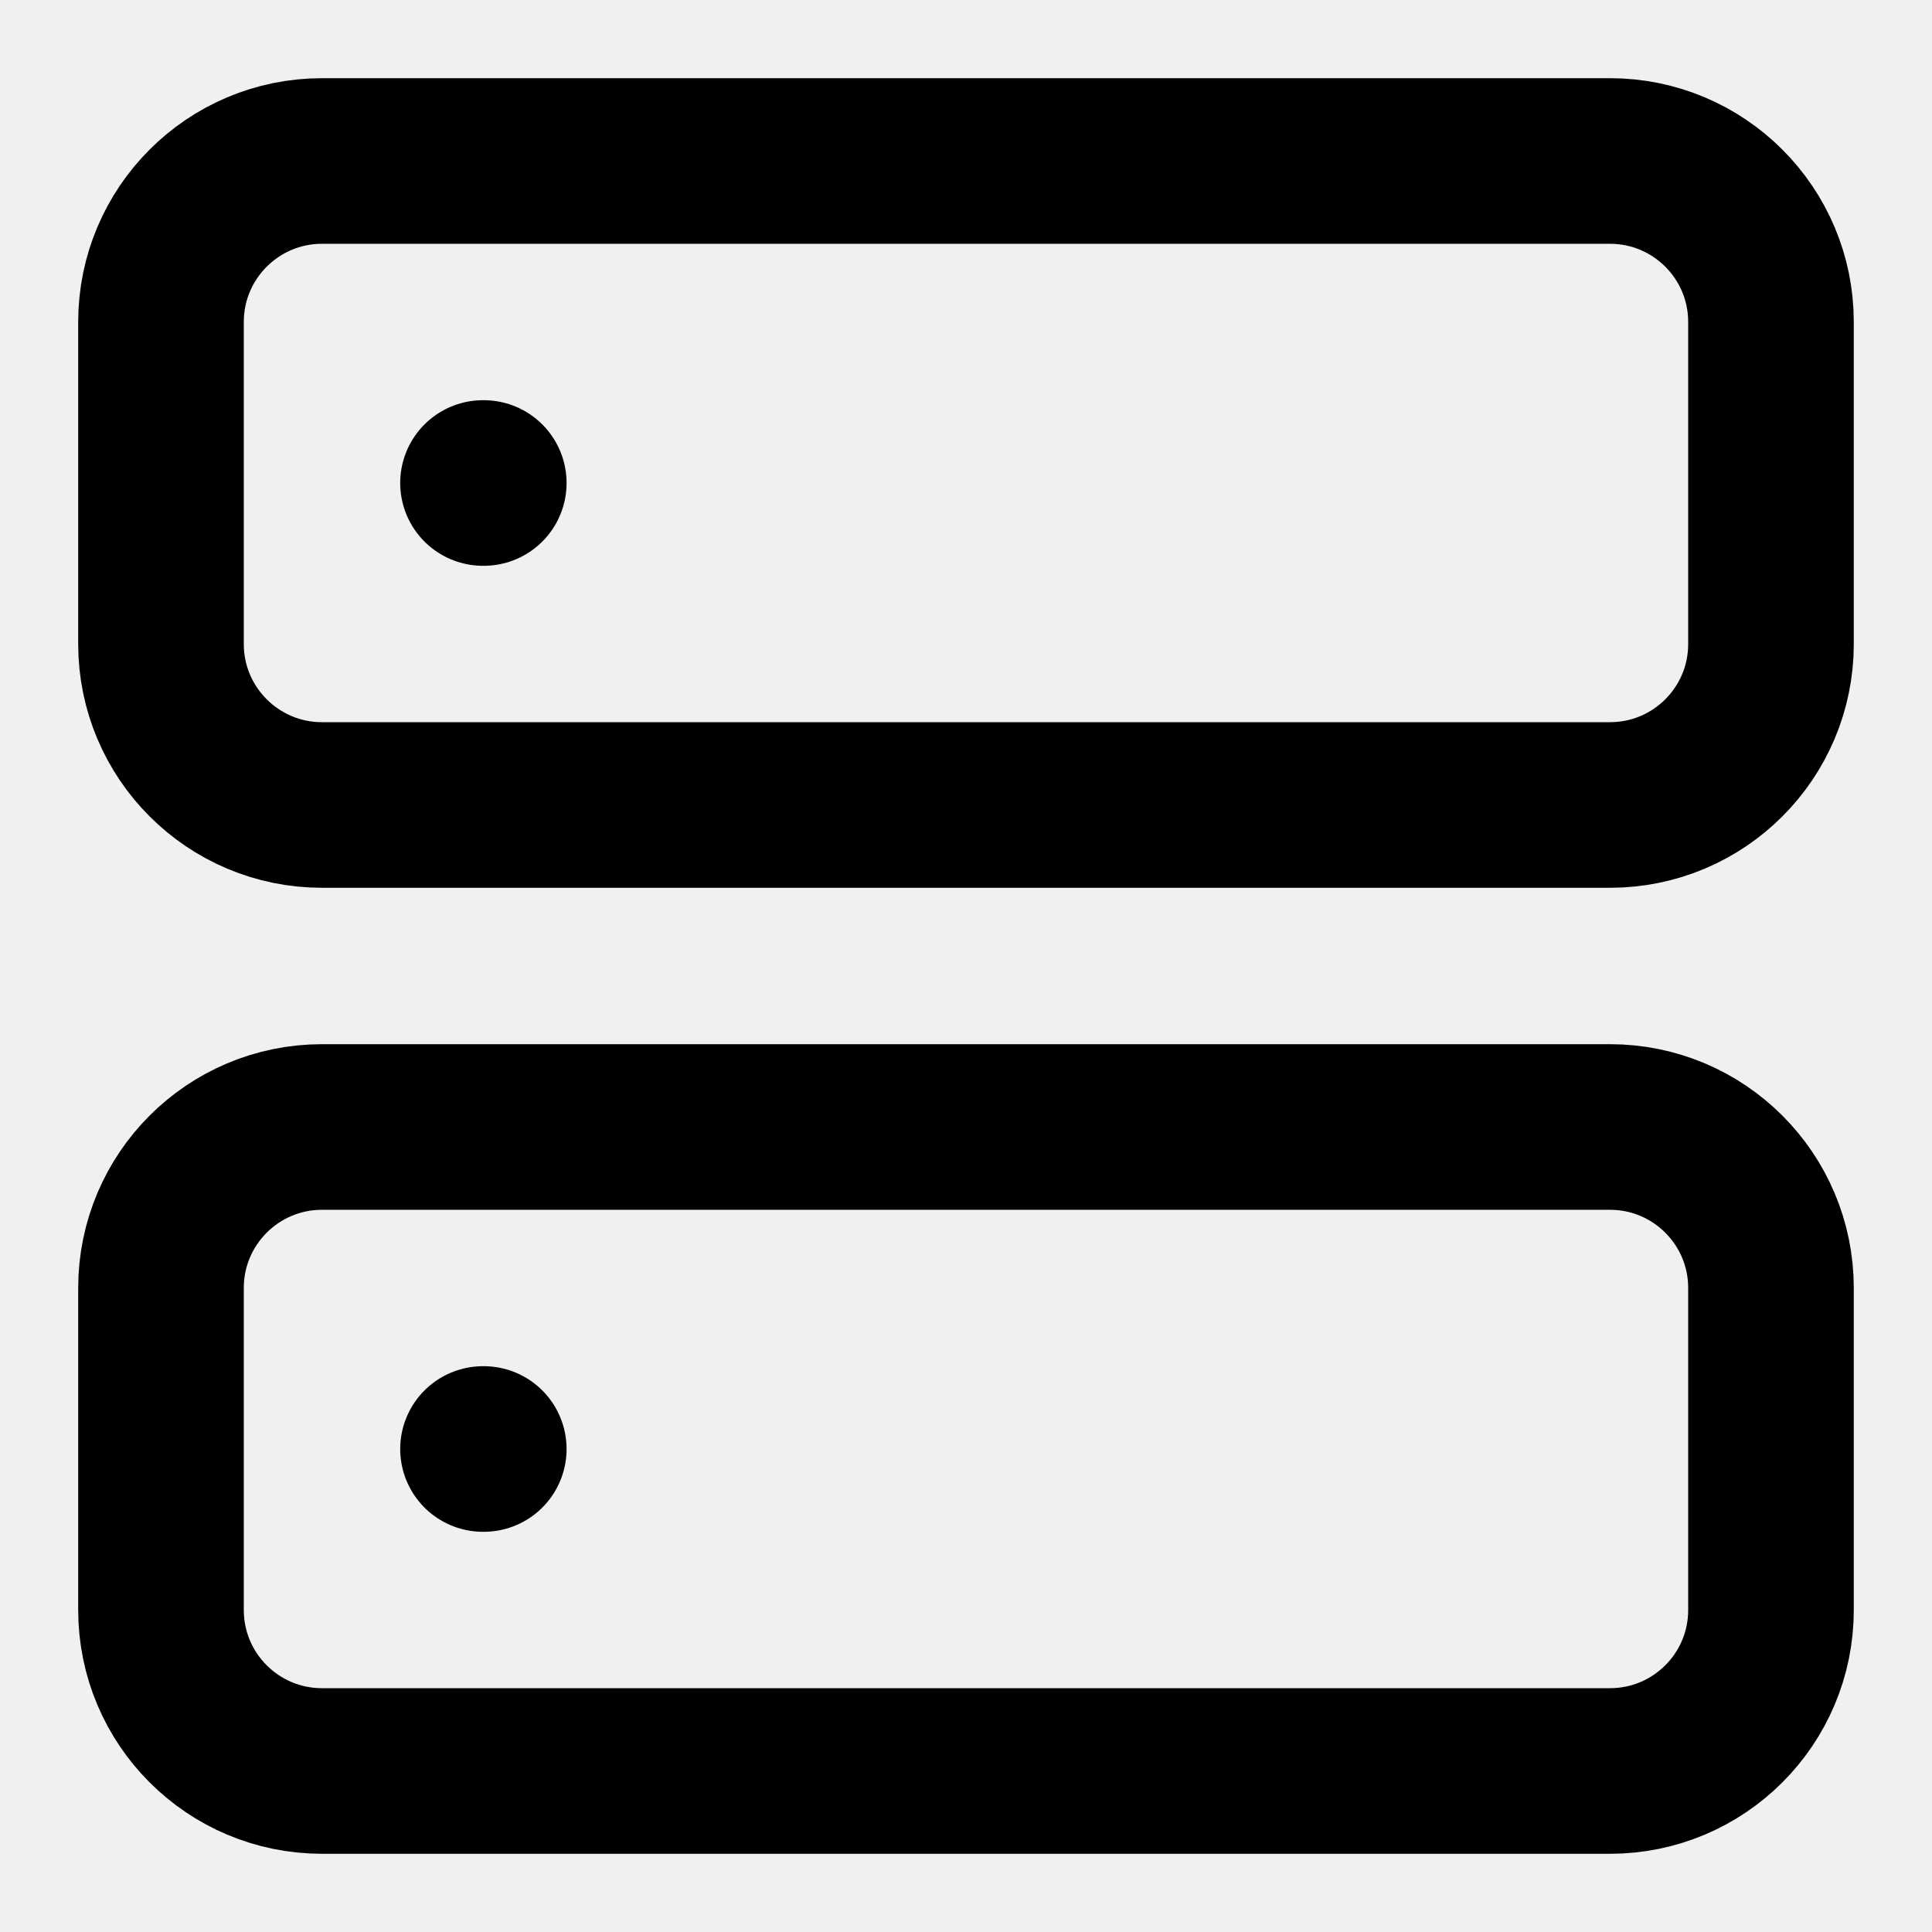
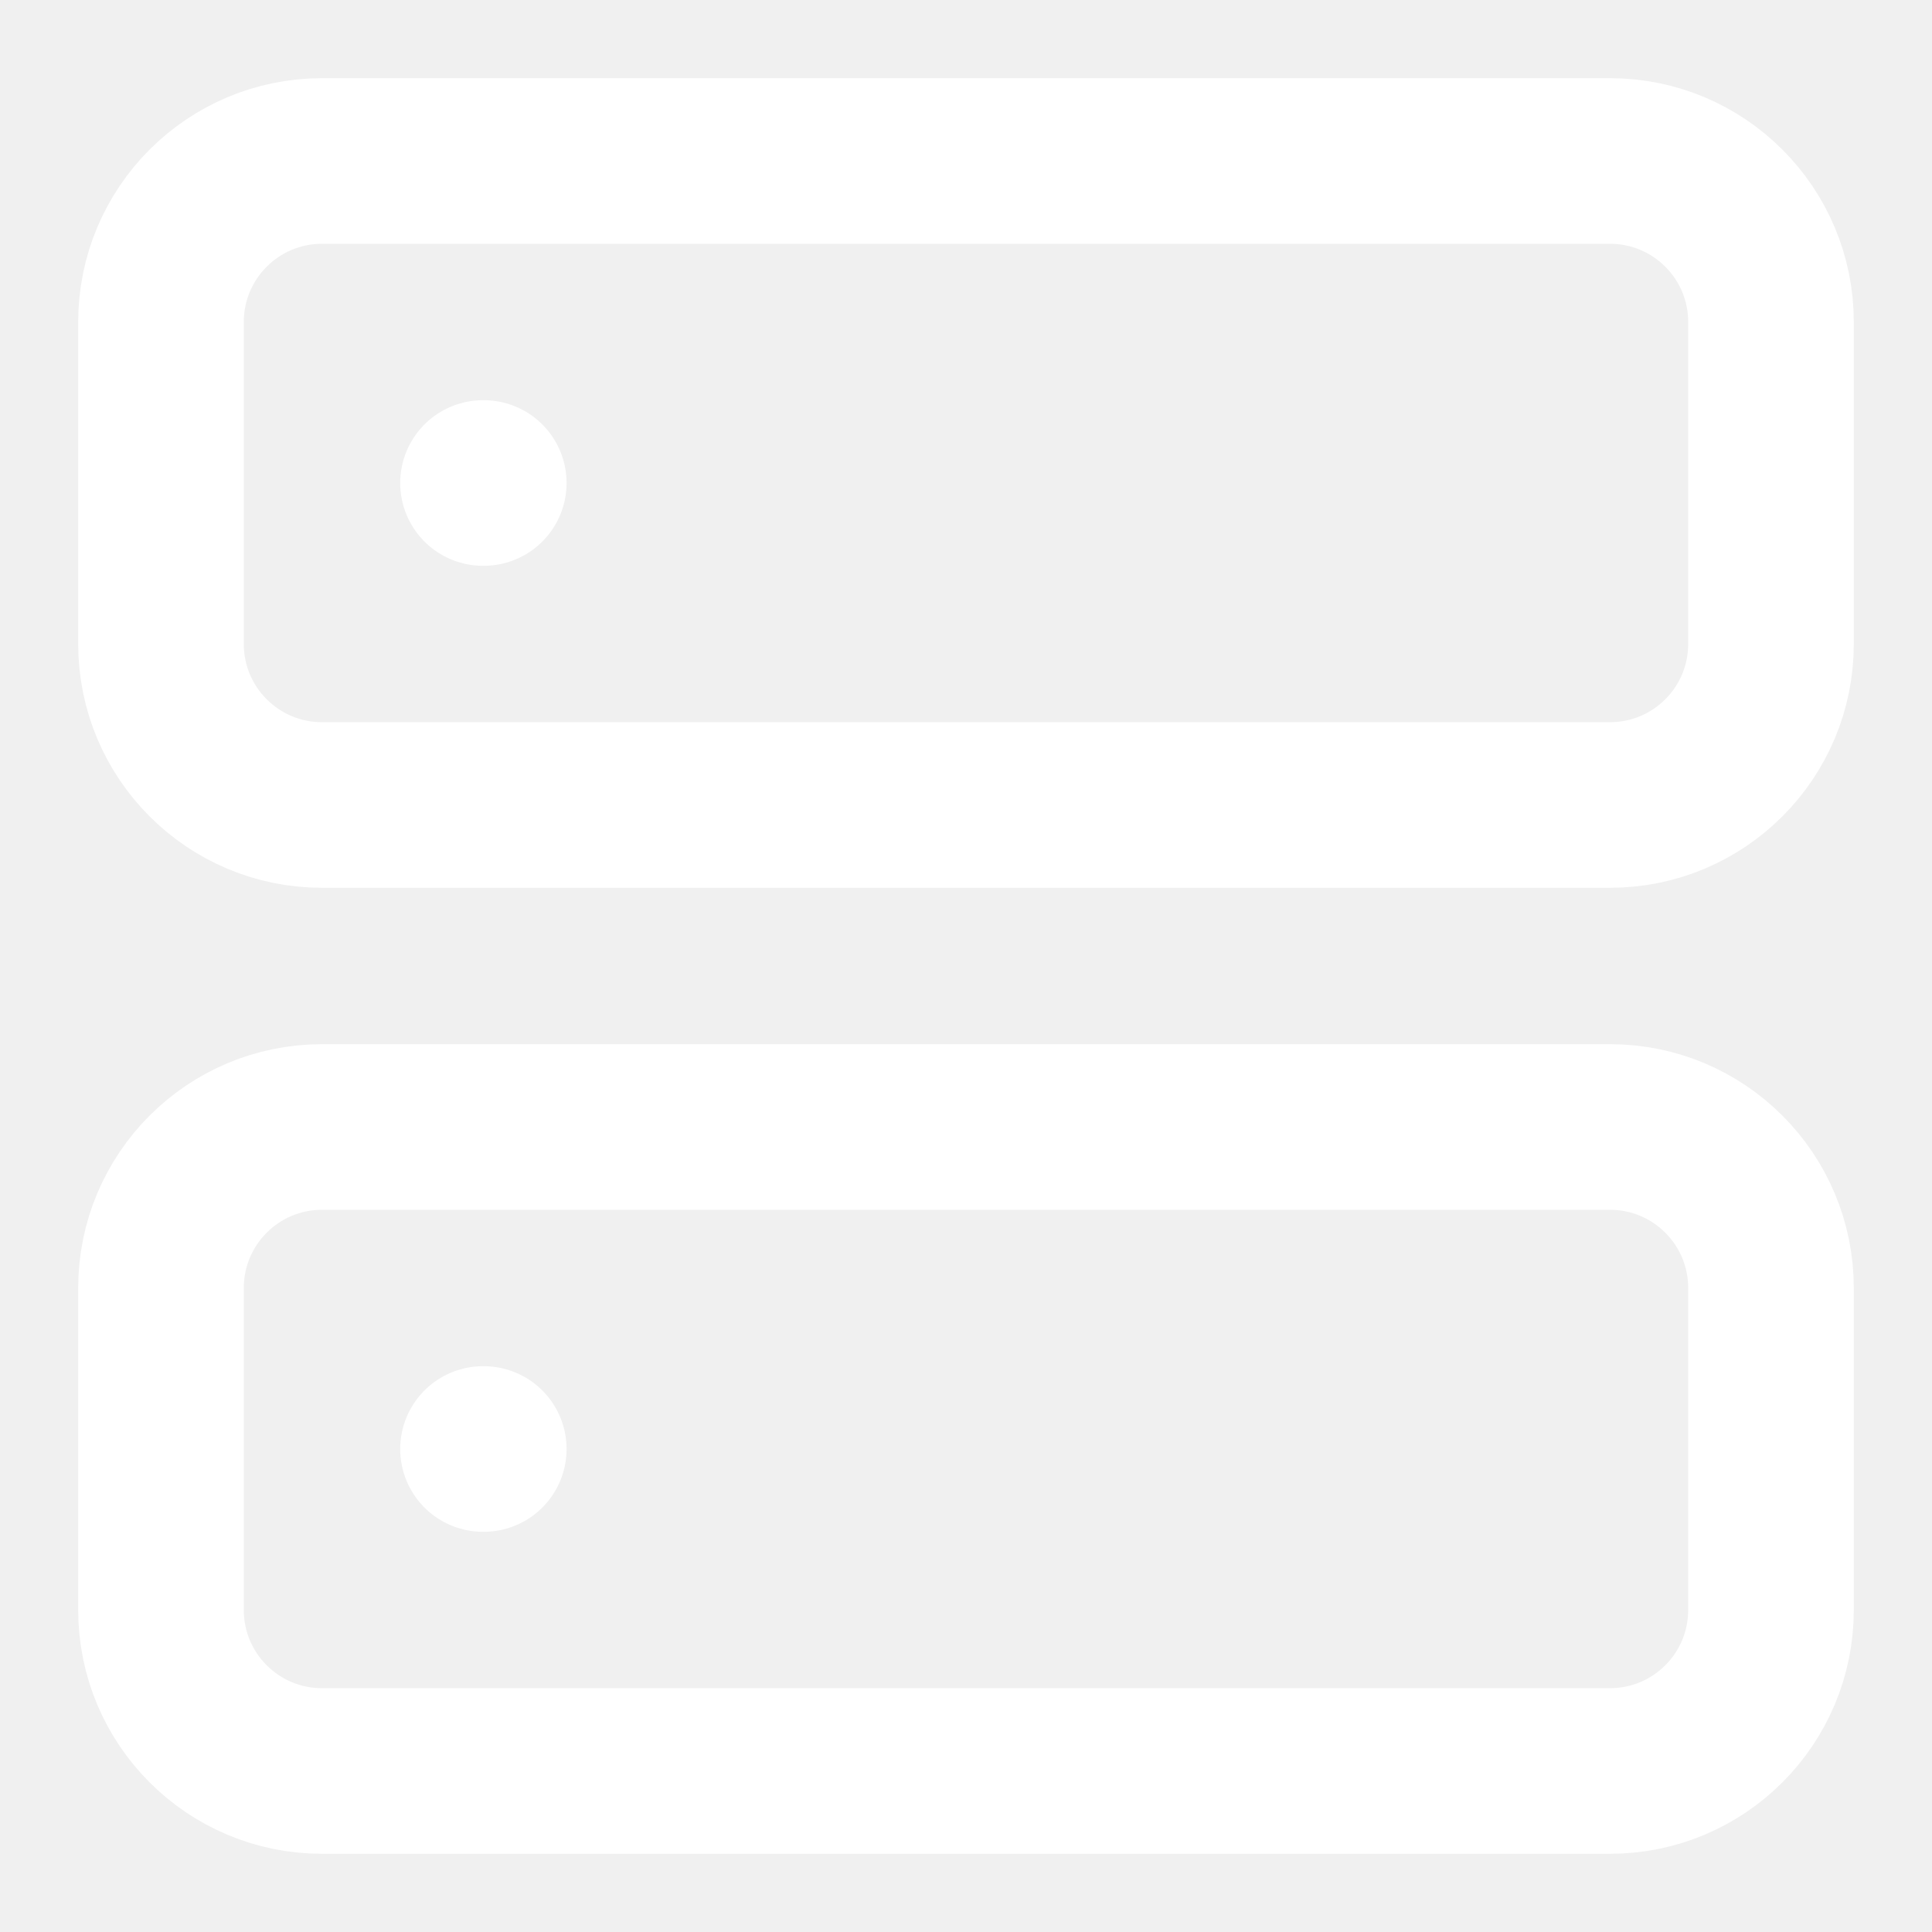
<svg xmlns="http://www.w3.org/2000/svg" width="70" height="70" viewBox="0 0 70 70" fill="none">
-   <path d="M58.333 5.833H11.666C8.445 5.833 5.833 8.445 5.833 11.666V23.333C5.833 26.555 8.445 29.166 11.666 29.166H58.333C61.555 29.166 64.166 26.555 64.166 23.333V11.666C64.166 8.445 61.555 5.833 58.333 5.833Z" stroke="currentColor" stroke-width="6" stroke-linecap="round" stroke-linejoin="round" />
-   <path d="M58.333 40.833H11.666C8.445 40.833 5.833 43.445 5.833 46.666V58.333C5.833 61.555 8.445 64.166 11.666 64.166H58.333C61.555 64.166 64.166 61.555 64.166 58.333V46.666C64.166 43.445 61.555 40.833 58.333 40.833Z" stroke="currentColor" stroke-width="6" stroke-linecap="round" stroke-linejoin="round" />
-   <path d="M17.5 17.5H17.528" stroke="currentColor" stroke-width="6" stroke-linecap="round" stroke-linejoin="round" />
-   <path d="M17.5 52.5H17.528" stroke="currentColor" stroke-width="6" stroke-linecap="round" stroke-linejoin="round" />
+   <path d="M58.333 5.833H11.666C8.445 5.833 5.833 8.445 5.833 11.666V23.333C5.833 26.555 8.445 29.166 11.666 29.166H58.333C61.555 29.166 64.166 26.555 64.166 23.333V11.666C64.166 8.445 61.555 5.833 58.333 5.833Z" stroke="white" stroke-width="6" stroke-linecap="round" stroke-linejoin="round" />
+   <path d="M58.333 40.833H11.666C8.445 40.833 5.833 43.445 5.833 46.666V58.333C5.833 61.555 8.445 64.166 11.666 64.166H58.333C61.555 64.166 64.166 61.555 64.166 58.333V46.666C64.166 43.445 61.555 40.833 58.333 40.833Z" stroke="white" stroke-width="6" stroke-linecap="round" stroke-linejoin="round" />
+   <path d="M17.5 17.5H17.528" stroke="white" stroke-width="6" stroke-linecap="round" stroke-linejoin="round" />
+   <path d="M17.5 52.5H17.528" stroke="white" stroke-width="6" stroke-linecap="round" stroke-linejoin="round" />
</svg>
